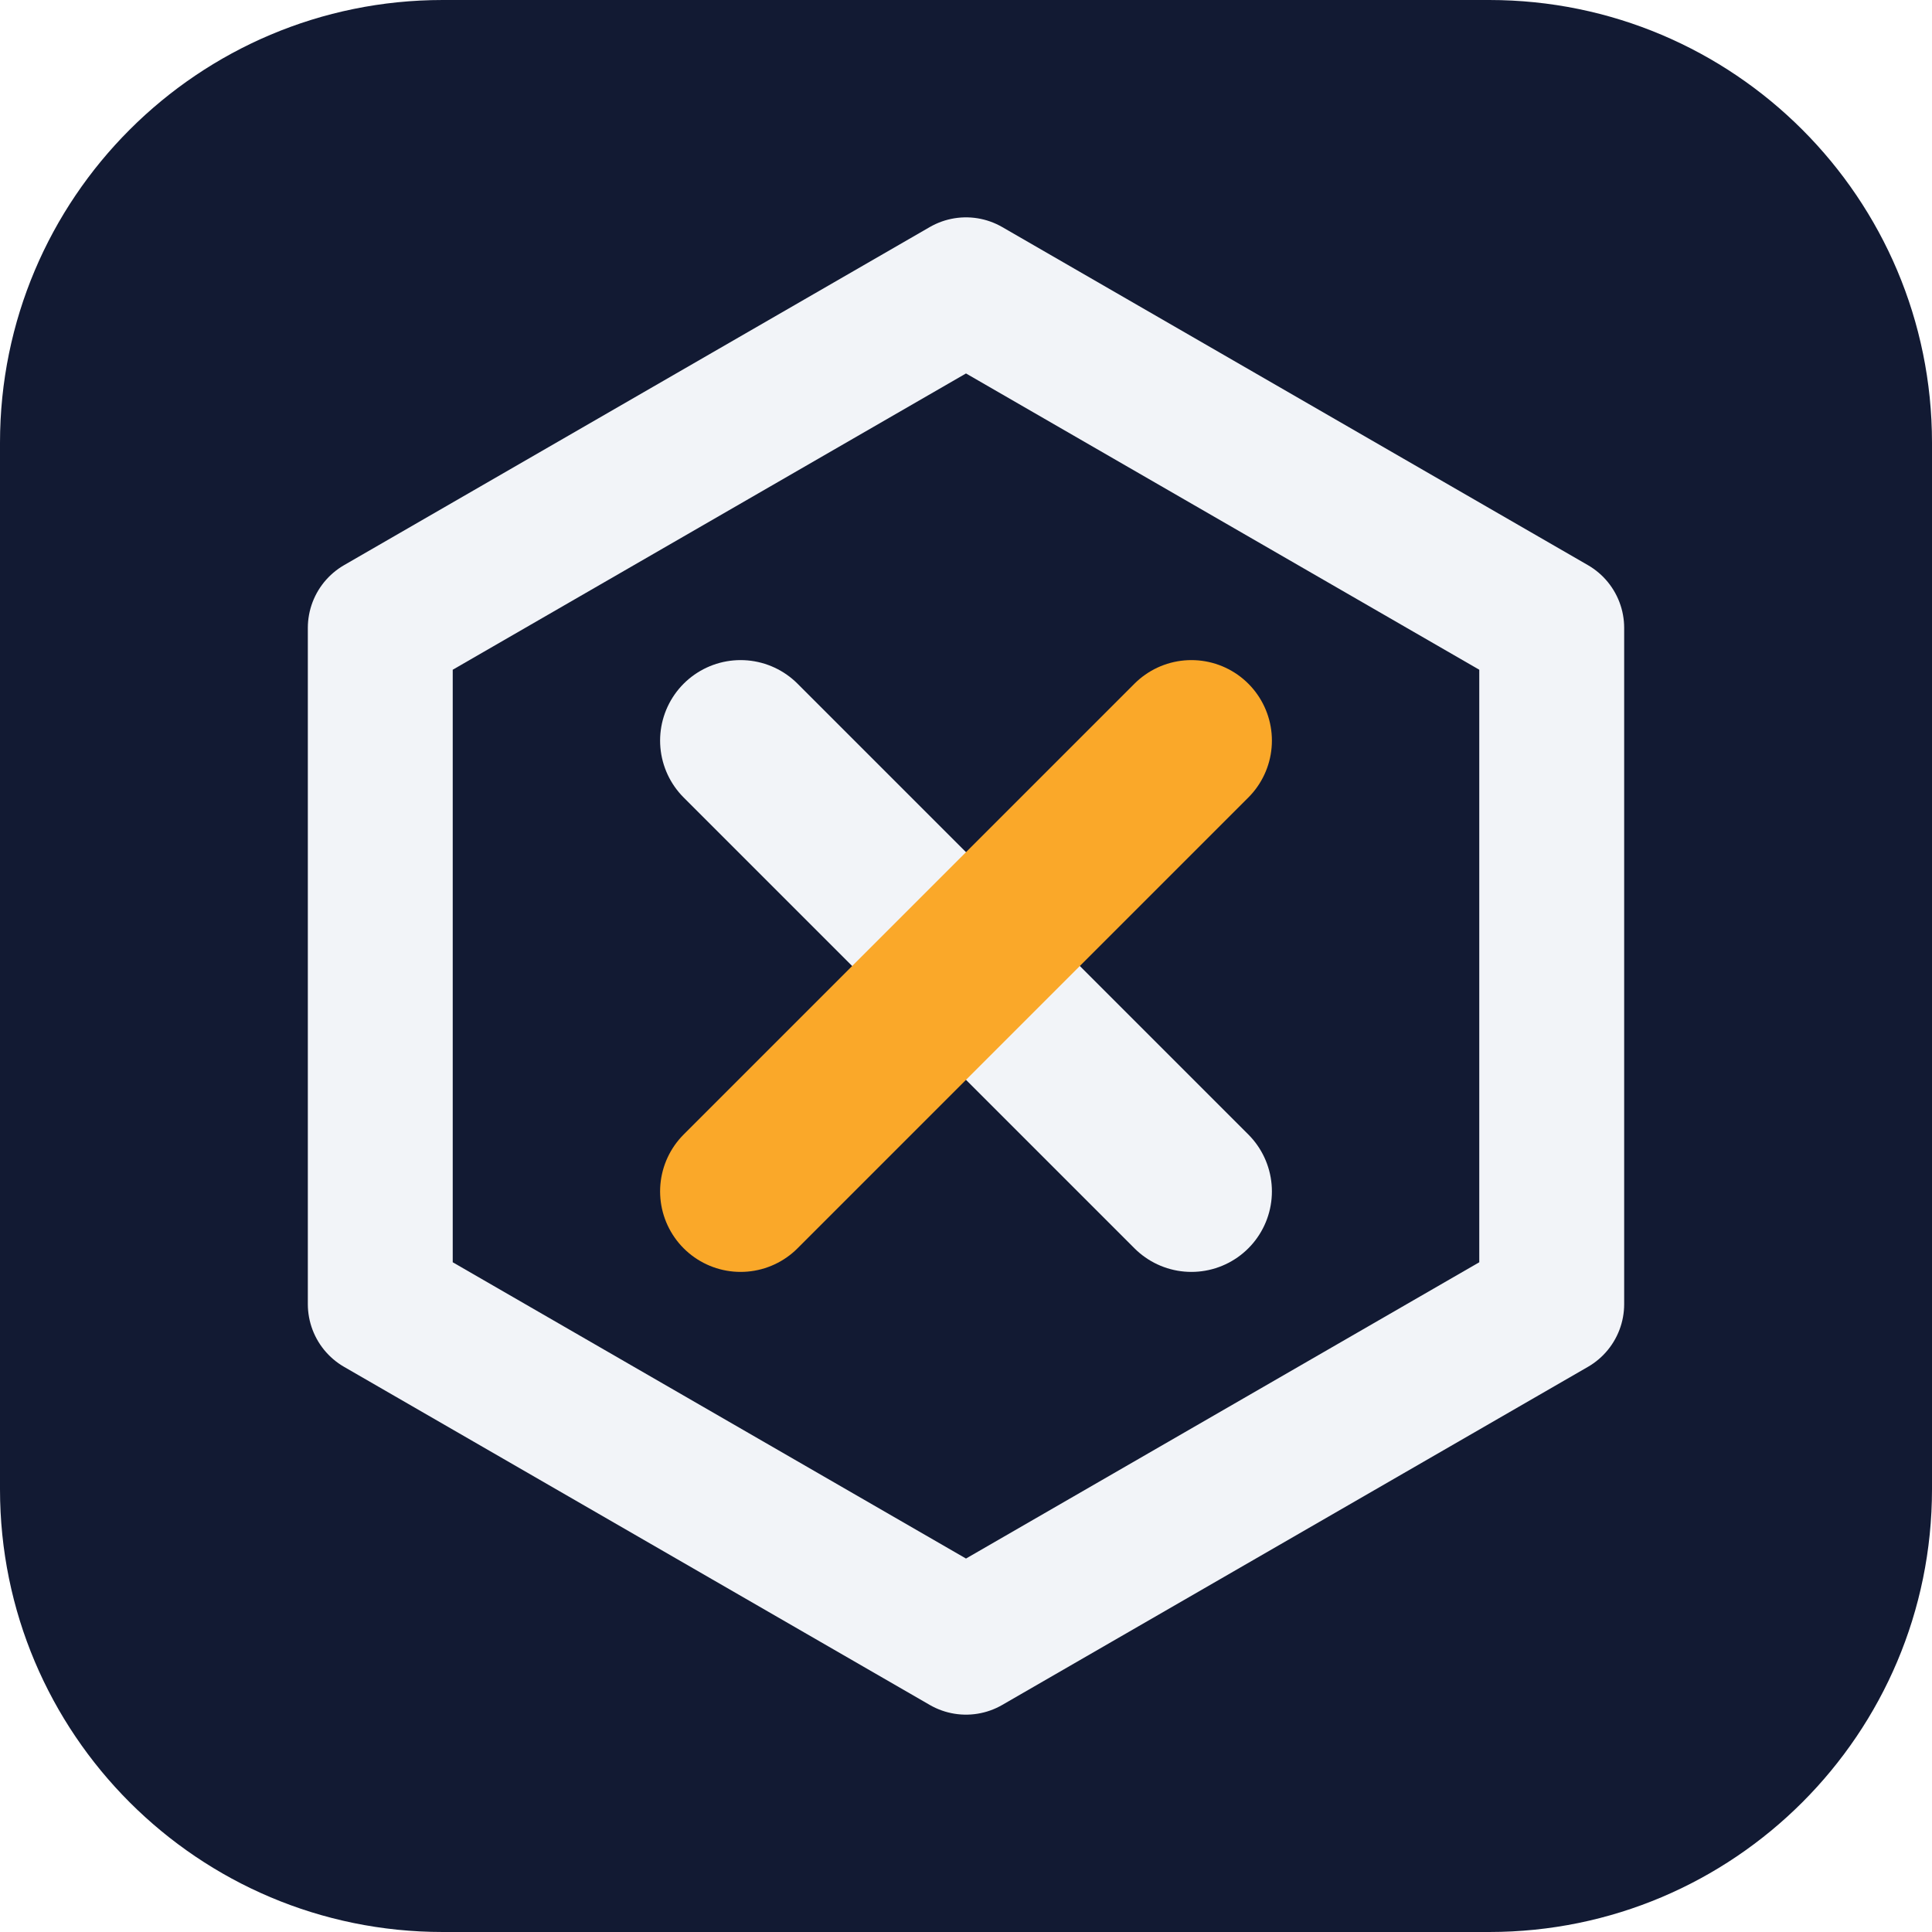
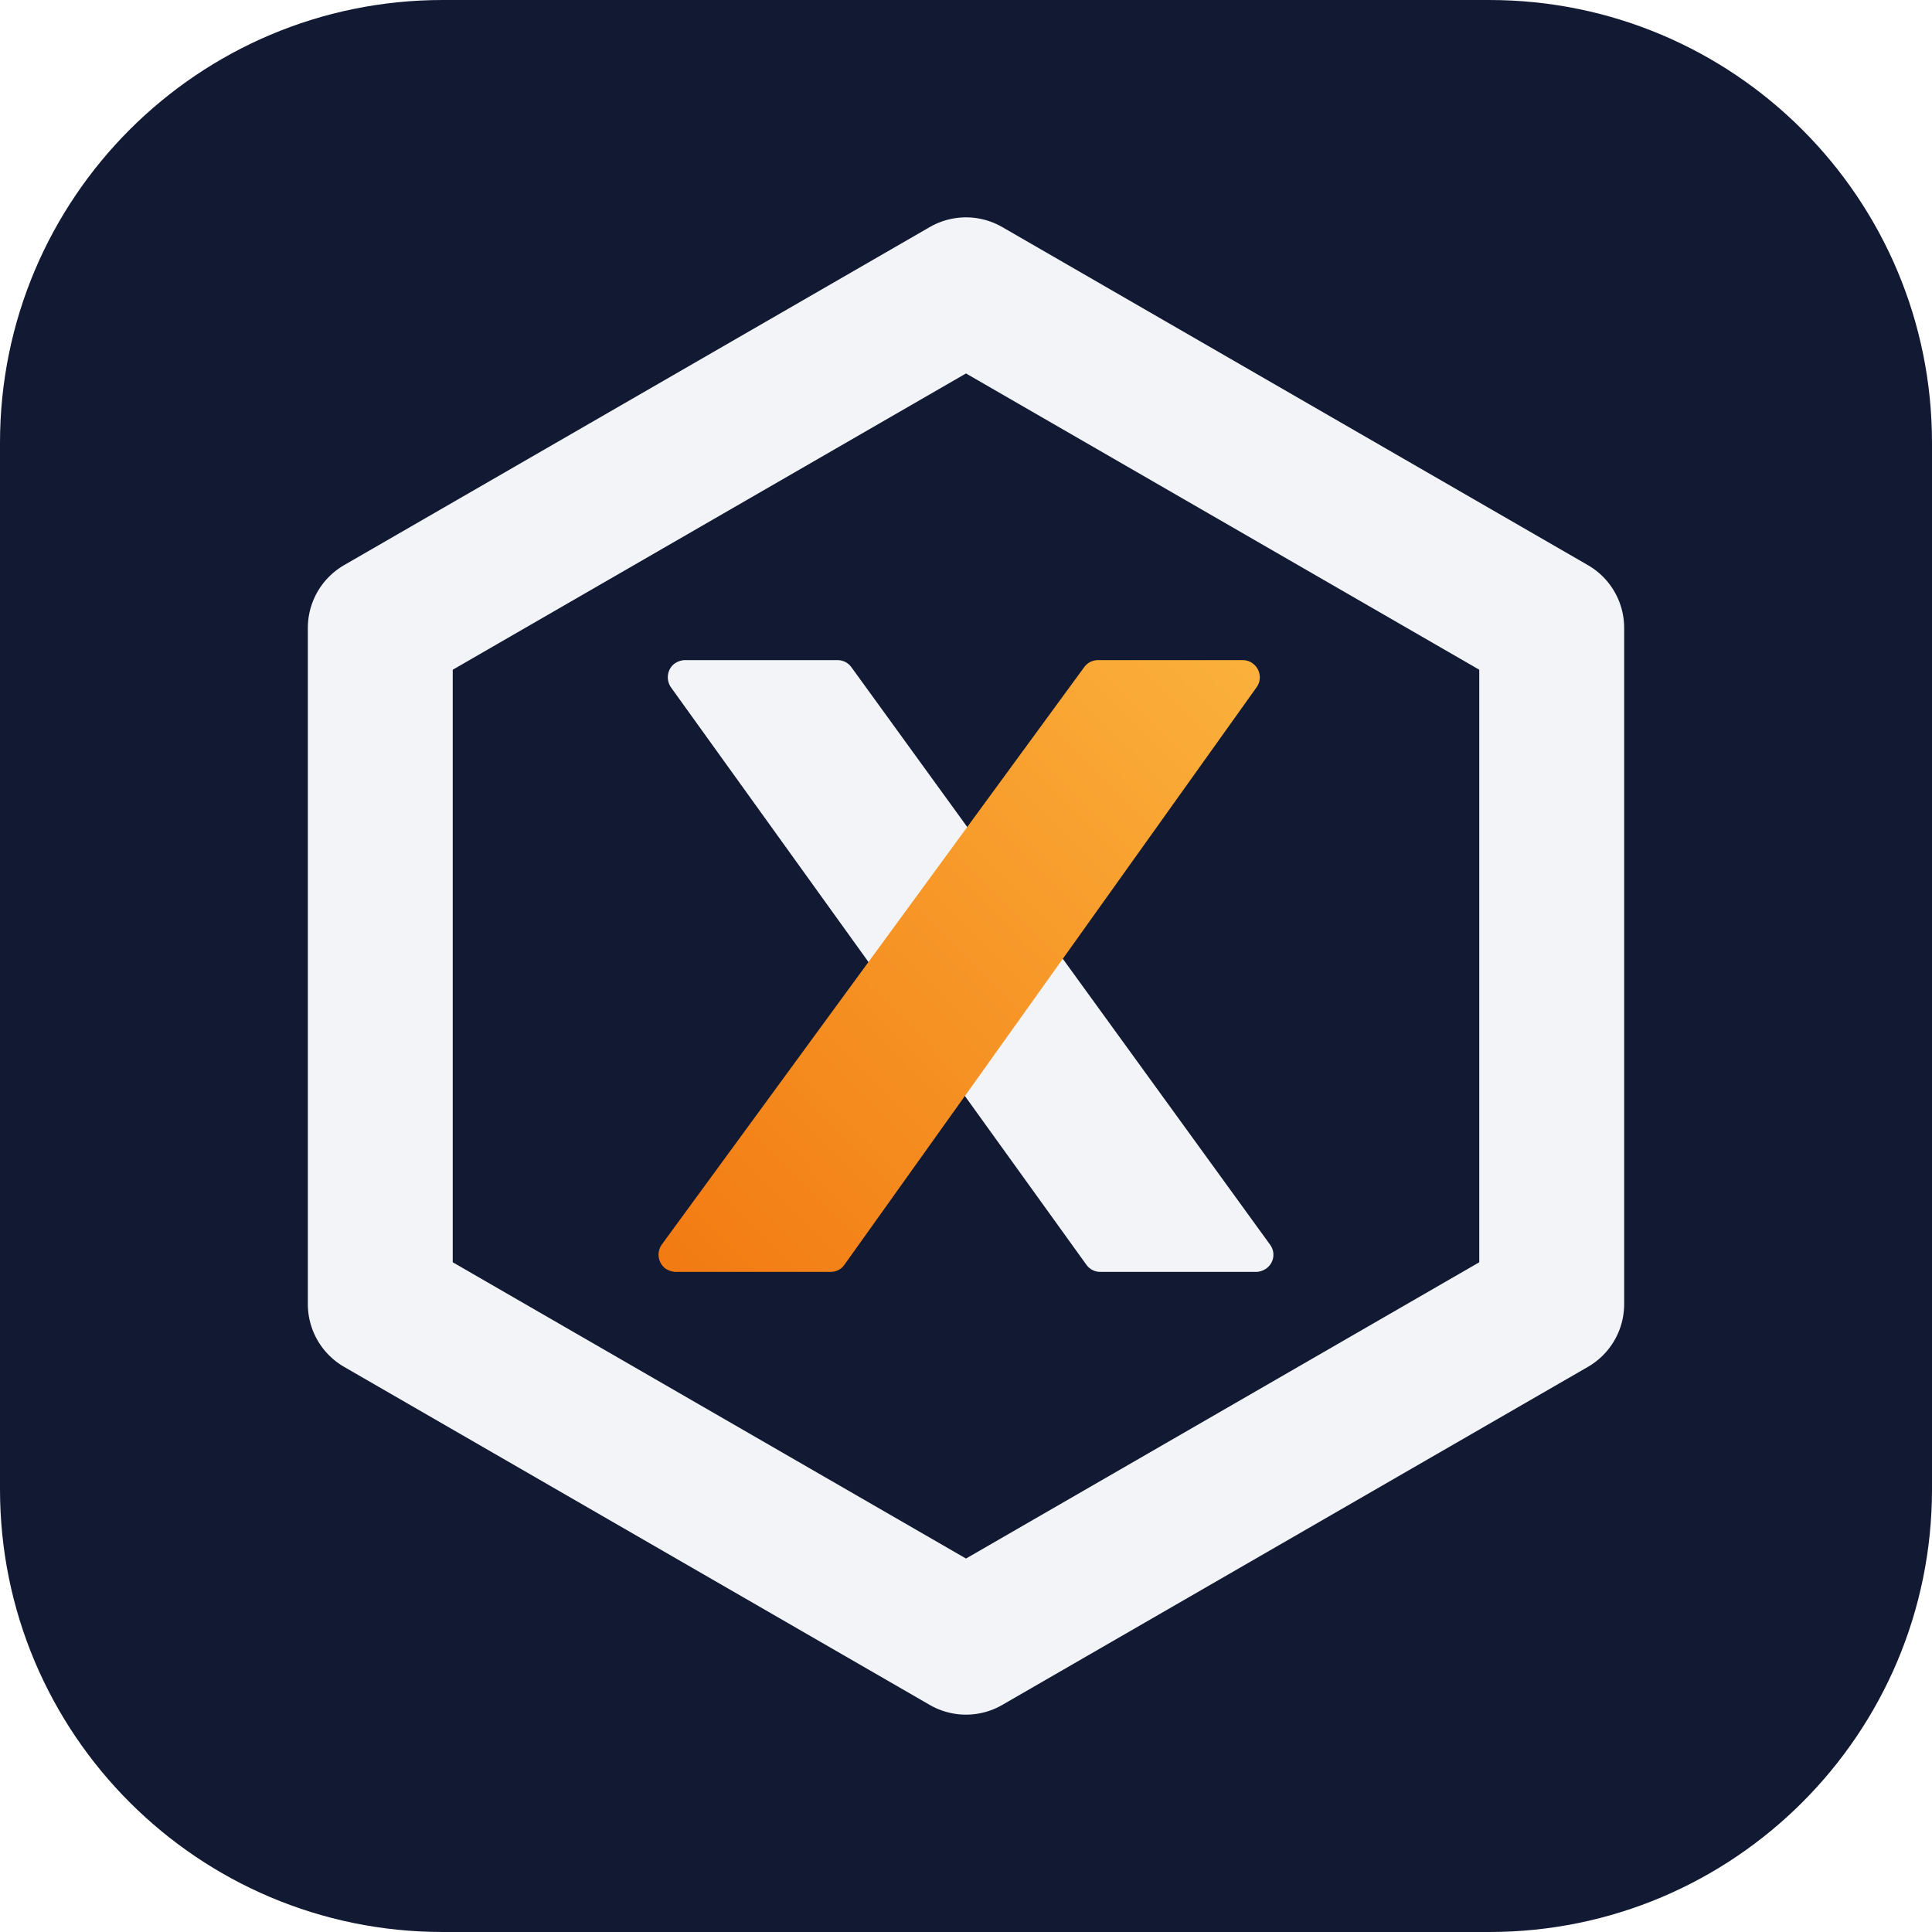
<svg xmlns="http://www.w3.org/2000/svg" viewBox="0 0 48 48">
+   <defs>
+     <linearGradient id="hxg" x1="0" y1="1" x2="1" y2="0">
+       <stop offset="0" stop-color="#F27A12" />
+       <stop offset="1" stop-color="#FBB13C" />
+     </linearGradient>
+   </defs>
  <rect width="48" height="48" rx="11" fill="#121A33" />
  <g transform="translate(4.8 4.8) scale(.8)">
    <path d="M24 3 42.19 13.5V34.5L24 45 5.81 34.5V13.5Z" fill="none" stroke="#F2F4F8" stroke-width="4.5" stroke-linejoin="round" />
-     <path d="M17 17 31 31" stroke="#F2F4F8" stroke-width="5" stroke-linecap="round" />
-     <path d="M31 17 17 31" stroke="#FAA829" stroke-width="5" stroke-linecap="round" />
+     <path fill="#F2F4F8" d="M21.06 24L14.84 15.35C14.67 15.11 14.72 14.77 14.96 14.60C15.05 14.54 15.16 14.50 15.28 14.50L20.01 14.50C20.18 14.50 20.34 14.58 20.44 14.72L33.44 32.65C33.62 32.89 33.57 33.22 33.32 33.40C33.23 33.46 33.12 33.50 33.01 33.50L28.17 33.50C28 33.50 27.84 33.42 27.74 33.28Z" />
+     <path fill="url(#hxg)" d="M20.88 24L14.56 32.64C14.38 32.88 14.43 33.22 14.67 33.40C14.77 33.46 14.88 33.50 14.99 33.50L19.79 33.50C19.97 33.50 20.13 33.42 20.23 33.27L33.02 15.35C33.20 15.11 33.14 14.77 32.90 14.60C32.81 14.53 32.70 14.50 32.59 14.50L28.10 14.50C27.93 14.50 27.77 14.58 27.67 14.72Z" />
  </g>
</svg>
